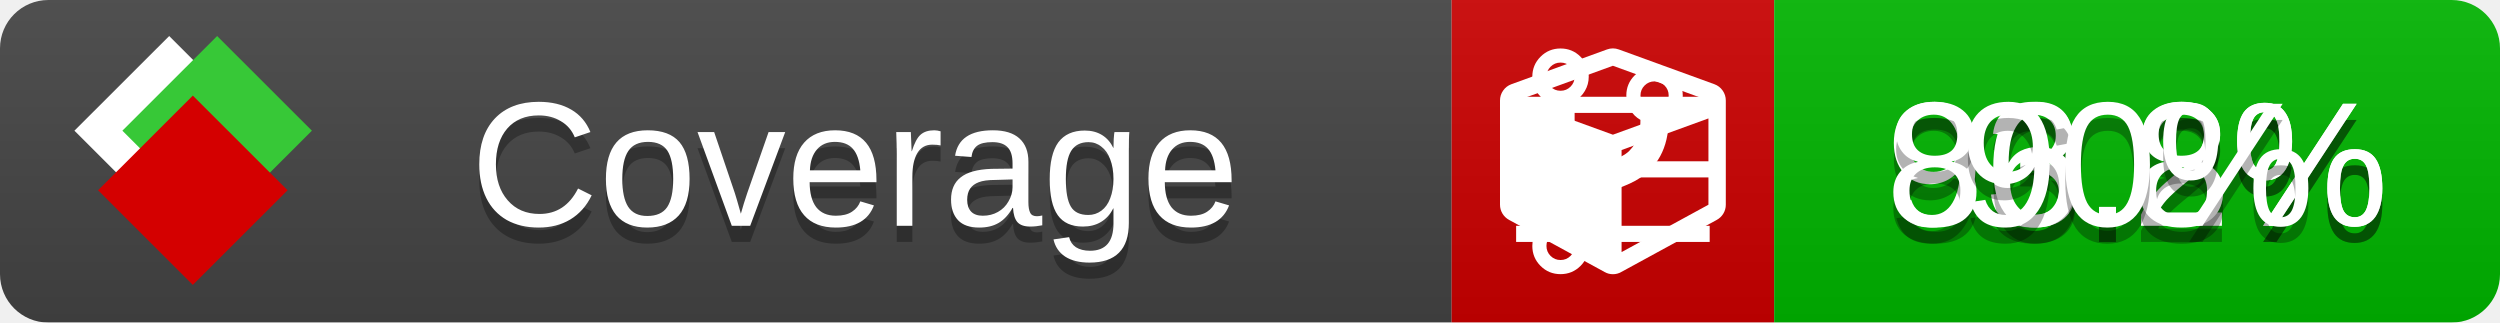
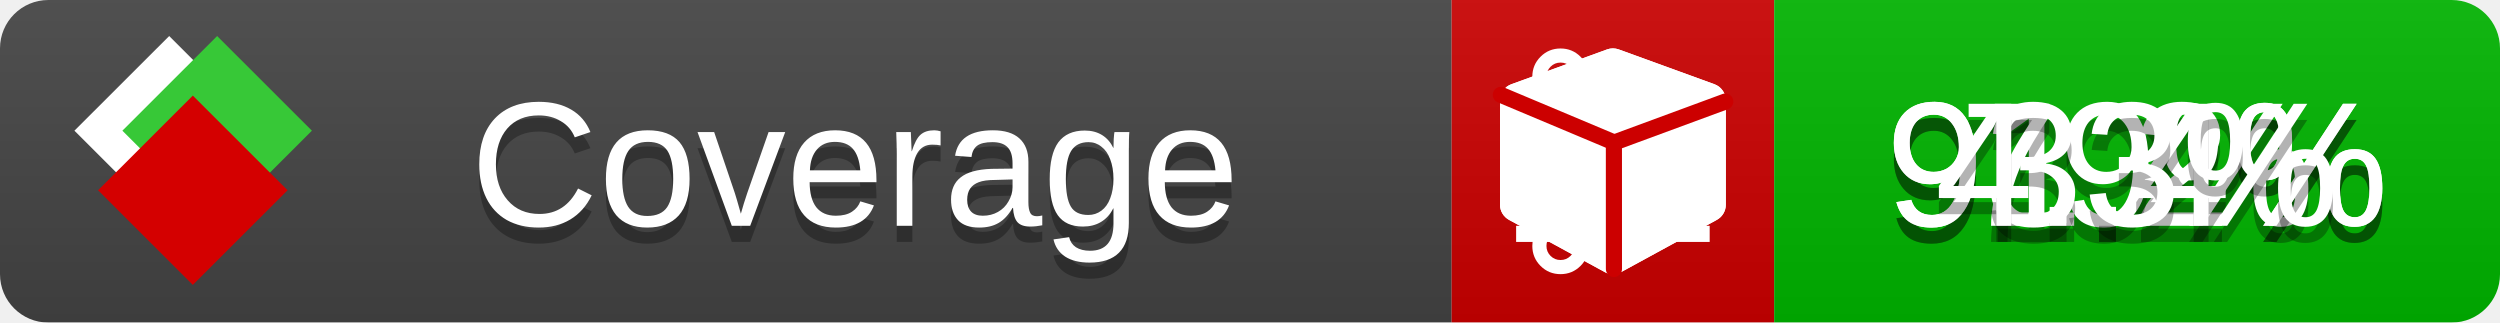
<svg xmlns="http://www.w3.org/2000/svg" xmlns:xlink="http://www.w3.org/1999/xlink" width="155" height="20">
  <style type="text/css">
          
            @keyframes fade1 {
                0% { visibility: visible; opacity: 1; }
-                27% { visibility: visible; opacity: 1; }
-                33% { visibility: hidden; opacity: 0; }
-                60% { visibility: hidden; opacity: 0; }
-                66% { visibility: hidden; opacity: 0; }
-                93% { visibility: hidden; opacity: 0; }
+                23% { visibility: visible; opacity: 1; }
+                25% { visibility: hidden; opacity: 0; }
+                48% { visibility: hidden; opacity: 0; }
+                50% { visibility: hidden; opacity: 0; }
+                73% { visibility: hidden; opacity: 0; }
+                75% { visibility: hidden; opacity: 0; }
+                98% { visibility: hidden; opacity: 0; }
              100% { visibility: visible; opacity: 1; }
            }
            @keyframes fade2 {
                0% { visibility: hidden; opacity: 0; }
-                27% { visibility: hidden; opacity: 0; }
-                33% { visibility: visible; opacity: 1; }
-                60% { visibility: visible; opacity: 1; }
-                66% { visibility: hidden; opacity: 0; }
-                93% { visibility: hidden; opacity: 0; }
+                23% { visibility: hidden; opacity: 0; }
+                25% { visibility: visible; opacity: 1; }
+                48% { visibility: visible; opacity: 1; }
+                50% { visibility: hidden; opacity: 0; }
+                73% { visibility: hidden; opacity: 0; }
+                75% { visibility: hidden; opacity: 0; }
+                98% { visibility: hidden; opacity: 0; }
              100% { visibility: hidden; opacity: 0; }
            }
            @keyframes fade3 {
                0% { visibility: hidden; opacity: 0; }
-                27% { visibility: hidden; opacity: 0; }
-                33% { visibility: hidden; opacity: 0; }
-                60% { visibility: hidden; opacity: 0; }
-                66% { visibility: visible; opacity: 1; }
-                93% { visibility: visible; opacity: 1; }
+                23% { visibility: hidden; opacity: 0; }
+                25% { visibility: hidden; opacity: 0; }
+                48% { visibility: hidden; opacity: 0; }
+                50% { visibility: visible; opacity: 1; }
+                73% { visibility: visible; opacity: 1; }
+                75% { visibility: hidden; opacity: 0; }
+                98% { visibility: hidden; opacity: 0; }
+               100% { visibility: hidden; opacity: 0; }
+             }
+             @keyframes fade4 {
+                 0% { visibility: hidden; opacity: 0; }
+                23% { visibility: hidden; opacity: 0; }
+                25% { visibility: hidden; opacity: 0; }
+                48% { visibility: hidden; opacity: 0; }
+                50% { visibility: hidden; opacity: 0; }
+                73% { visibility: hidden; opacity: 0; }
+                75% { visibility: visible; opacity: 1; }
+                98% { visibility: visible; opacity: 1; }
              100% { visibility: hidden; opacity: 0; }
            }
            .linecoverage {
                animation-duration: 15s;
                animation-name: fade1;
                animation-iteration-count: infinite;
            }
            .branchcoverage {
                animation-duration: 15s;
                animation-name: fade2;
                animation-iteration-count: infinite;
            }
            .methodcoverage {
                animation-duration: 15s;
                animation-name: fade3;
+                 animation-iteration-count: infinite;
+             }
+             .fullmethodcoverage {
+                 animation-duration: 15s;
+                 animation-name: fade4;
                animation-iteration-count: infinite;
            }
          
    </style>
  <defs>
    <linearGradient id="gradient" x2="0" y2="100%">
      <stop offset="0" stop-color="#bbb" stop-opacity=".1" />
      <stop offset="1" stop-opacity=".1" />
    </linearGradient>
    <linearGradient id="c">
      <stop offset="0" stop-color="#d40000" />
      <stop offset="1" stop-color="#ff2a2a" />
    </linearGradient>
    <linearGradient id="a">
      <stop offset="0" stop-color="#e0e0de" />
      <stop offset="1" stop-color="#fff" />
    </linearGradient>
    <linearGradient id="b">
      <stop offset="0" stop-color="#37c837" />
      <stop offset="1" stop-color="#217821" />
    </linearGradient>
    <linearGradient xlink:href="#a" id="e" x1="106.44" x2="69.96" y1="-11.96" y2="-46.84" gradientTransform="matrix(-.8426 -.00045 -.00045 -.8426 -94.27 -75.82)" gradientUnits="userSpaceOnUse" />
    <linearGradient xlink:href="#b" id="f" x1="56.19" x2="77.97" y1="-23.45" y2="10.62" gradientTransform="matrix(.8426 .00045 .00045 .8426 94.27 75.82)" gradientUnits="userSpaceOnUse" />
    <linearGradient xlink:href="#c" id="g" x1="79.98" x2="132.9" y1="10.79" y2="10.79" gradientTransform="matrix(.8426 .00045 .00045 .8426 94.27 75.82)" gradientUnits="userSpaceOnUse" />
    <mask id="mask">
      <rect width="155" height="20" rx="3" fill="#fff" />
    </mask>
    <g id="icon" transform="matrix(.04486 0 0 .04481 -.48 -.63)">
      <rect width="52.92" height="52.92" x="-109.72" y="-27.13" fill="url(#e)" transform="rotate(-135)" />
      <rect width="52.92" height="52.92" x="70.19" y="-39.18" fill="url(#f)" transform="rotate(45)" />
      <rect width="52.92" height="52.92" x="80.05" y="-15.74" fill="url(#g)" transform="rotate(45)" />
    </g>
  </defs>
  <g mask="url(#mask)">
    <rect x="0" y="0" width="90" height="20" fill="#444" />
    <rect x="90" y="0" width="20" height="20" fill="#c00" />
    <rect x="110" y="0" width="45" height="20" fill="#00B600" />
    <rect x="0" y="0" width="155" height="20" fill="url(#gradient)" />
  </g>
  <g>
    <path class="linecoverage" stroke="#fff" d="M94 6.5 h12 M94 10.5 h12 M94 14.5 h12" />
    <path class="branchcoverage" fill="#fff" d="m 97.628,15.247 q 0,-0.364 -0.255,-0.619 -0.255,-0.255 -0.619,-0.255 -0.364,0 -0.619,0.255 -0.255,0.255 -0.255,0.619 0,0.364 0.255,0.619 0.255,0.255 0.619,0.255 0.364,0 0.619,-0.255 0.255,-0.255 0.255,-0.619 z m 0,-10.493 q 0,-0.364 -0.255,-0.619 -0.255,-0.255 -0.619,-0.255 -0.364,0 -0.619,0.255 -0.255,0.255 -0.255,0.619 0,0.364 0.255,0.619 0.255,0.255 0.619,0.255 0.364,0 0.619,-0.255 0.255,-0.255 0.255,-0.619 z m 5.83,1.166 q 0,-0.364 -0.255,-0.619 -0.255,-0.255 -0.619,-0.255 -0.364,0 -0.619,0.255 -0.255,0.255 -0.255,0.619 0,0.364 0.255,0.619 0.255,0.255 0.619,0.255 0.364,0 0.619,-0.255 0.255,-0.255 0.255,-0.619 z m 0.874,0 q 0,0.474 -0.237,0.879 -0.237,0.405 -0.638,0.633 -0.018,2.614 -2.059,3.771 -0.619,0.346 -1.849,0.738 -1.166,0.364 -1.544,0.647 -0.378,0.282 -0.378,0.911 l 0,0.237 q 0.401,0.228 0.638,0.633 0.237,0.405 0.237,0.879 0,0.729 -0.51,1.239 -0.51,0.51 -1.239,0.51 -0.729,0 -1.239,-0.51 -0.51,-0.51 -0.51,-1.239 0,-0.474 0.237,-0.879 0.237,-0.405 0.638,-0.633 l 0,-7.469 q -0.401,-0.228 -0.638,-0.633 -0.237,-0.405 -0.237,-0.879 0,-0.729 0.51,-1.239 0.51,-0.51 1.239,-0.51 0.729,0 1.239,0.51 0.51,0.51 0.51,1.239 0,0.474 -0.237,0.879 -0.237,0.405 -0.638,0.633 l 0,4.527 q 0.492,-0.237 1.403,-0.519 0.501,-0.155 0.797,-0.269 0.296,-0.114 0.642,-0.282 0.346,-0.169 0.537,-0.36 0.191,-0.191 0.369,-0.465 0.178,-0.273 0.255,-0.633 0.077,-0.36 0.077,-0.833 -0.401,-0.228 -0.638,-0.633 -0.237,-0.405 -0.237,-0.879 0,-0.729 0.51,-1.239 0.51,-0.51 1.239,-0.51 0.729,0 1.239,0.51 0.51,0.51 0.51,1.239 z" />
    <path class="methodcoverage" fill="#fff" d="m 100.538,15.629 5.385,-2.936 v -5.351 l -5.385,1.96 z M 100,8.351 105.873,6.214 100,4.077 94.127,6.214 Z m 7,-2.12 v 6.462 q 0,0.294 -0.151,0.547 -0.151,0.252 -0.412,0.395 l -5.923,3.231 q -0.236,0.135 -0.513,0.135 -0.278,0 -0.513,-0.135 l -5.923,-3.231 Q 93.303,13.492 93.151,13.239 93,12.987 93,12.692 v -6.462 q 0,-0.337 0.194,-0.614 0.194,-0.278 0.513,-0.395 l 5.923,-2.154 q 0.185,-0.067 0.37,-0.067 0.185,0 0.37,0.067 l 5.923,2.154 q 0.32,0.118 0.513,0.395 Q 107,5.894 107,6.231 Z" />
+     <path class="fullmethodcoverage" fill="#fff" d="m 107,6.231 v 6.462 c 0,0.196 -0.051,0.379 -0.151,0.547 -0.101,0.168 -0.238,0.3 -0.412,0.395 l -5.923,3.231 c -0.157,0.09 -0.328,0.135 -0.513,0.135 -0.185,0 -0.356,-0.045 -0.513,-0.135 l -5.923,-3.231 C 93.39,13.539 93.252,13.407 93.151,13.239 93.05,13.071 93,12.889 93,12.692 v -6.462 c 0,-0.224 0.065,-0.429 0.194,-0.614 0.129,-0.185 0.3,-0.317 0.513,-0.395 l 5.923,-2.154 c 0.123,-0.045 0.247,-0.067 0.37,-0.067 0.123,0 0.247,0.022 0.37,0.067 l 5.923,2.154 c 0.213,0.079 0.384,0.21 0.513,0.395 0.129,0.185 0.194,0.39 0.194,0.614 z" />
+     <path class="fullmethodcoverage" style="fill:none;stroke:#cc0000;stroke-width:1;stroke-linecap:round;stroke-dasharray:none;stroke-opacity:1" d="m 100.064,16.677 -0.002,-7.833 6.906,-2.547" />
+     <path class="fullmethodcoverage" style="fill:none;stroke:#cc0000;stroke-width:1;stroke-linecap:round;stroke-dasharray:none;stroke-opacity:1" d="M 99.914,8.765 93.052,5.882" />
  </g>
  <g fill="#fff" text-anchor="middle" font-family="Verdana,Arial,Geneva,sans-serif" font-size="11">
    <a xlink:href="https://github.com/danielpalme/ReportGenerator" target="_top">
      <use xlink:href="#icon" transform="translate(3,1) scale(3.5)" />
    </a>
    <text x="53" y="15" fill="#010101" fill-opacity=".3">Coverage</text>
    <text x="53" y="14" fill="#fff">Coverage</text>
-     <text class="linecoverage" x="132.5" y="15" fill="#010101" fill-opacity=".3">93.2%</text>
-     <text class="linecoverage" x="132.5" y="14">93.2%</text>
-     <text class="branchcoverage" x="132.5" y="15" fill="#010101" fill-opacity=".3">86.8%</text>
-     <text class="branchcoverage" x="132.5" y="14">86.8%</text>
-     <text class="methodcoverage" x="132.5" y="15" fill="#010101" fill-opacity=".3">90%</text>
-     <text class="methodcoverage" x="132.5" y="14">90%</text>
+     <text class="linecoverage" x="132.5" y="15" fill="#010101" fill-opacity=".3">91.2%</text>
+     <text class="linecoverage" x="132.5" y="14">91.2%</text>
+     <text class="branchcoverage" x="132.5" y="15" fill="#010101" fill-opacity=".3">79%</text>
+     <text class="branchcoverage" x="132.5" y="14">79%</text>
+     <text class="methodcoverage" x="132.5" y="15" fill="#010101" fill-opacity=".3">93.4%</text>
+     <text class="methodcoverage" x="132.5" y="14">93.4%</text>
+     <text class="fullmethodcoverage" x="132.5" y="15" fill="#010101" fill-opacity=".3">4.3%</text>
+     <text class="fullmethodcoverage" x="132.5" y="14">4.3%</text>
  </g>
  <g>
    <rect class="linecoverage" x="90" y="0" width="65" height="20" fill-opacity="0" />
    <rect class="branchcoverage" x="90" y="0" width="65" height="20" fill-opacity="0" />
    <rect class="methodcoverage" x="90" y="0" width="65" height="20" fill-opacity="0" />
+     <rect class="fullmethodcoverage" x="90" y="0" width="65" height="20" fill-opacity="0" />
  </g>
</svg>
